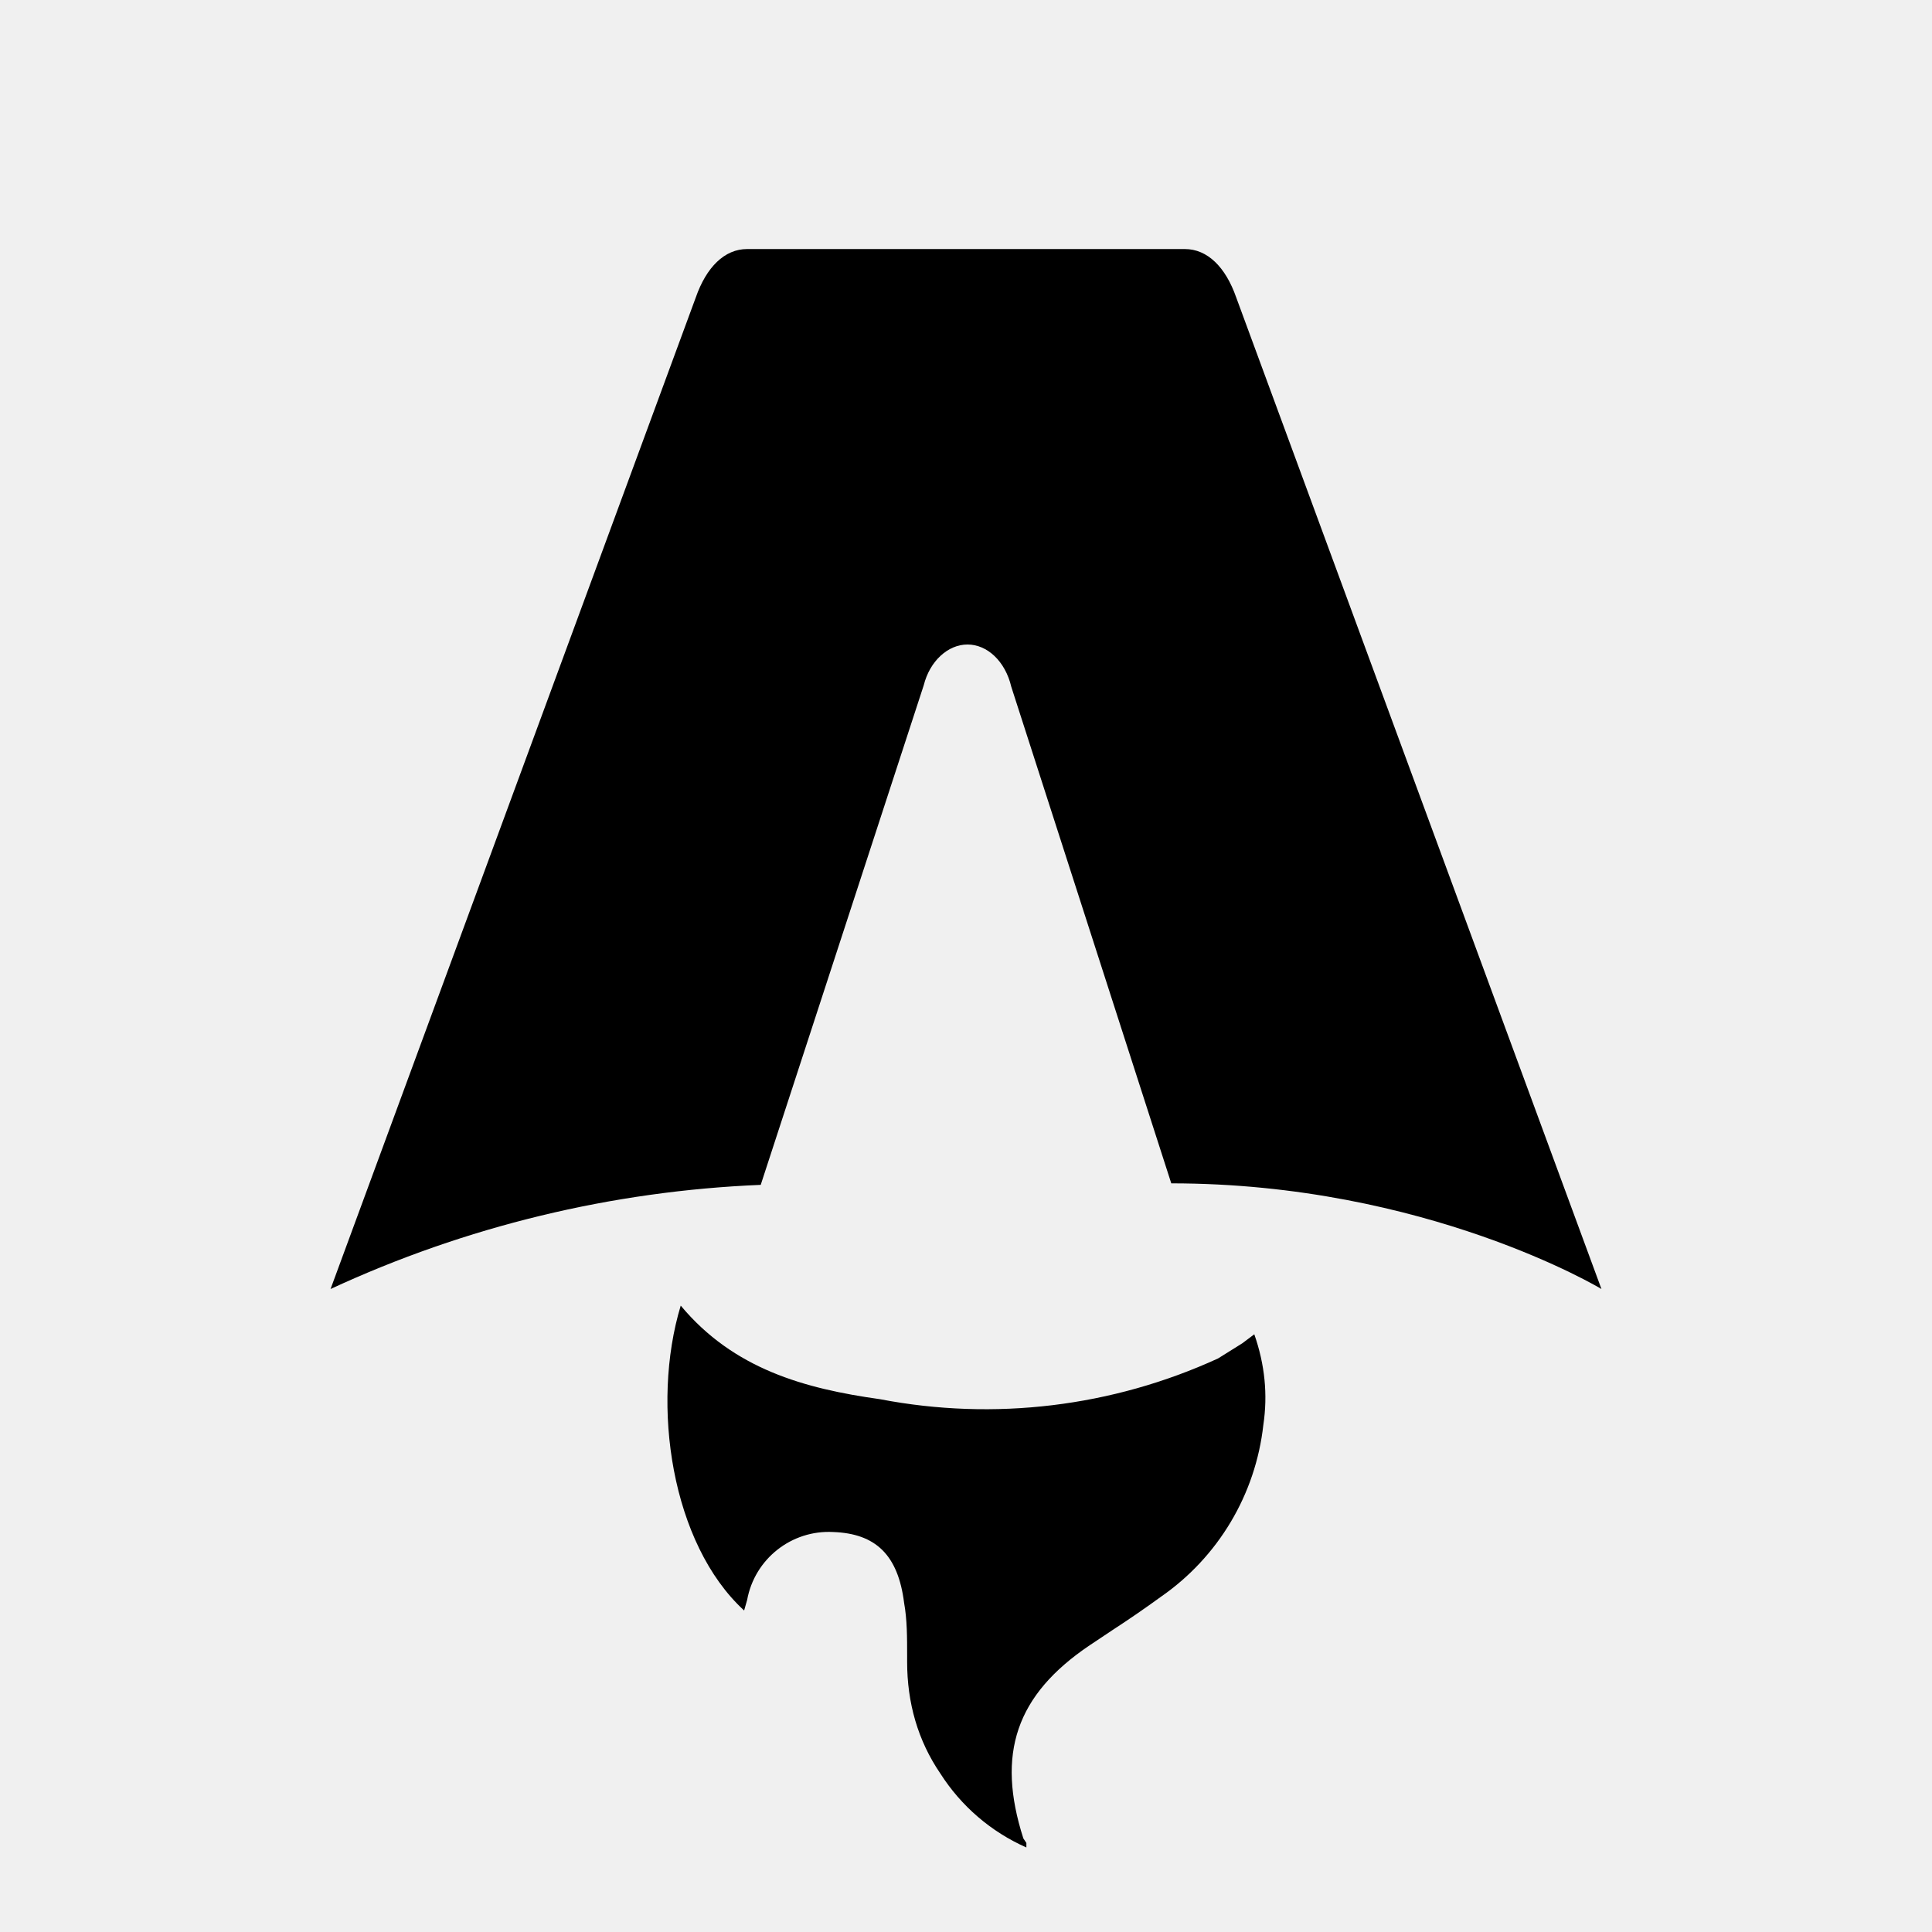
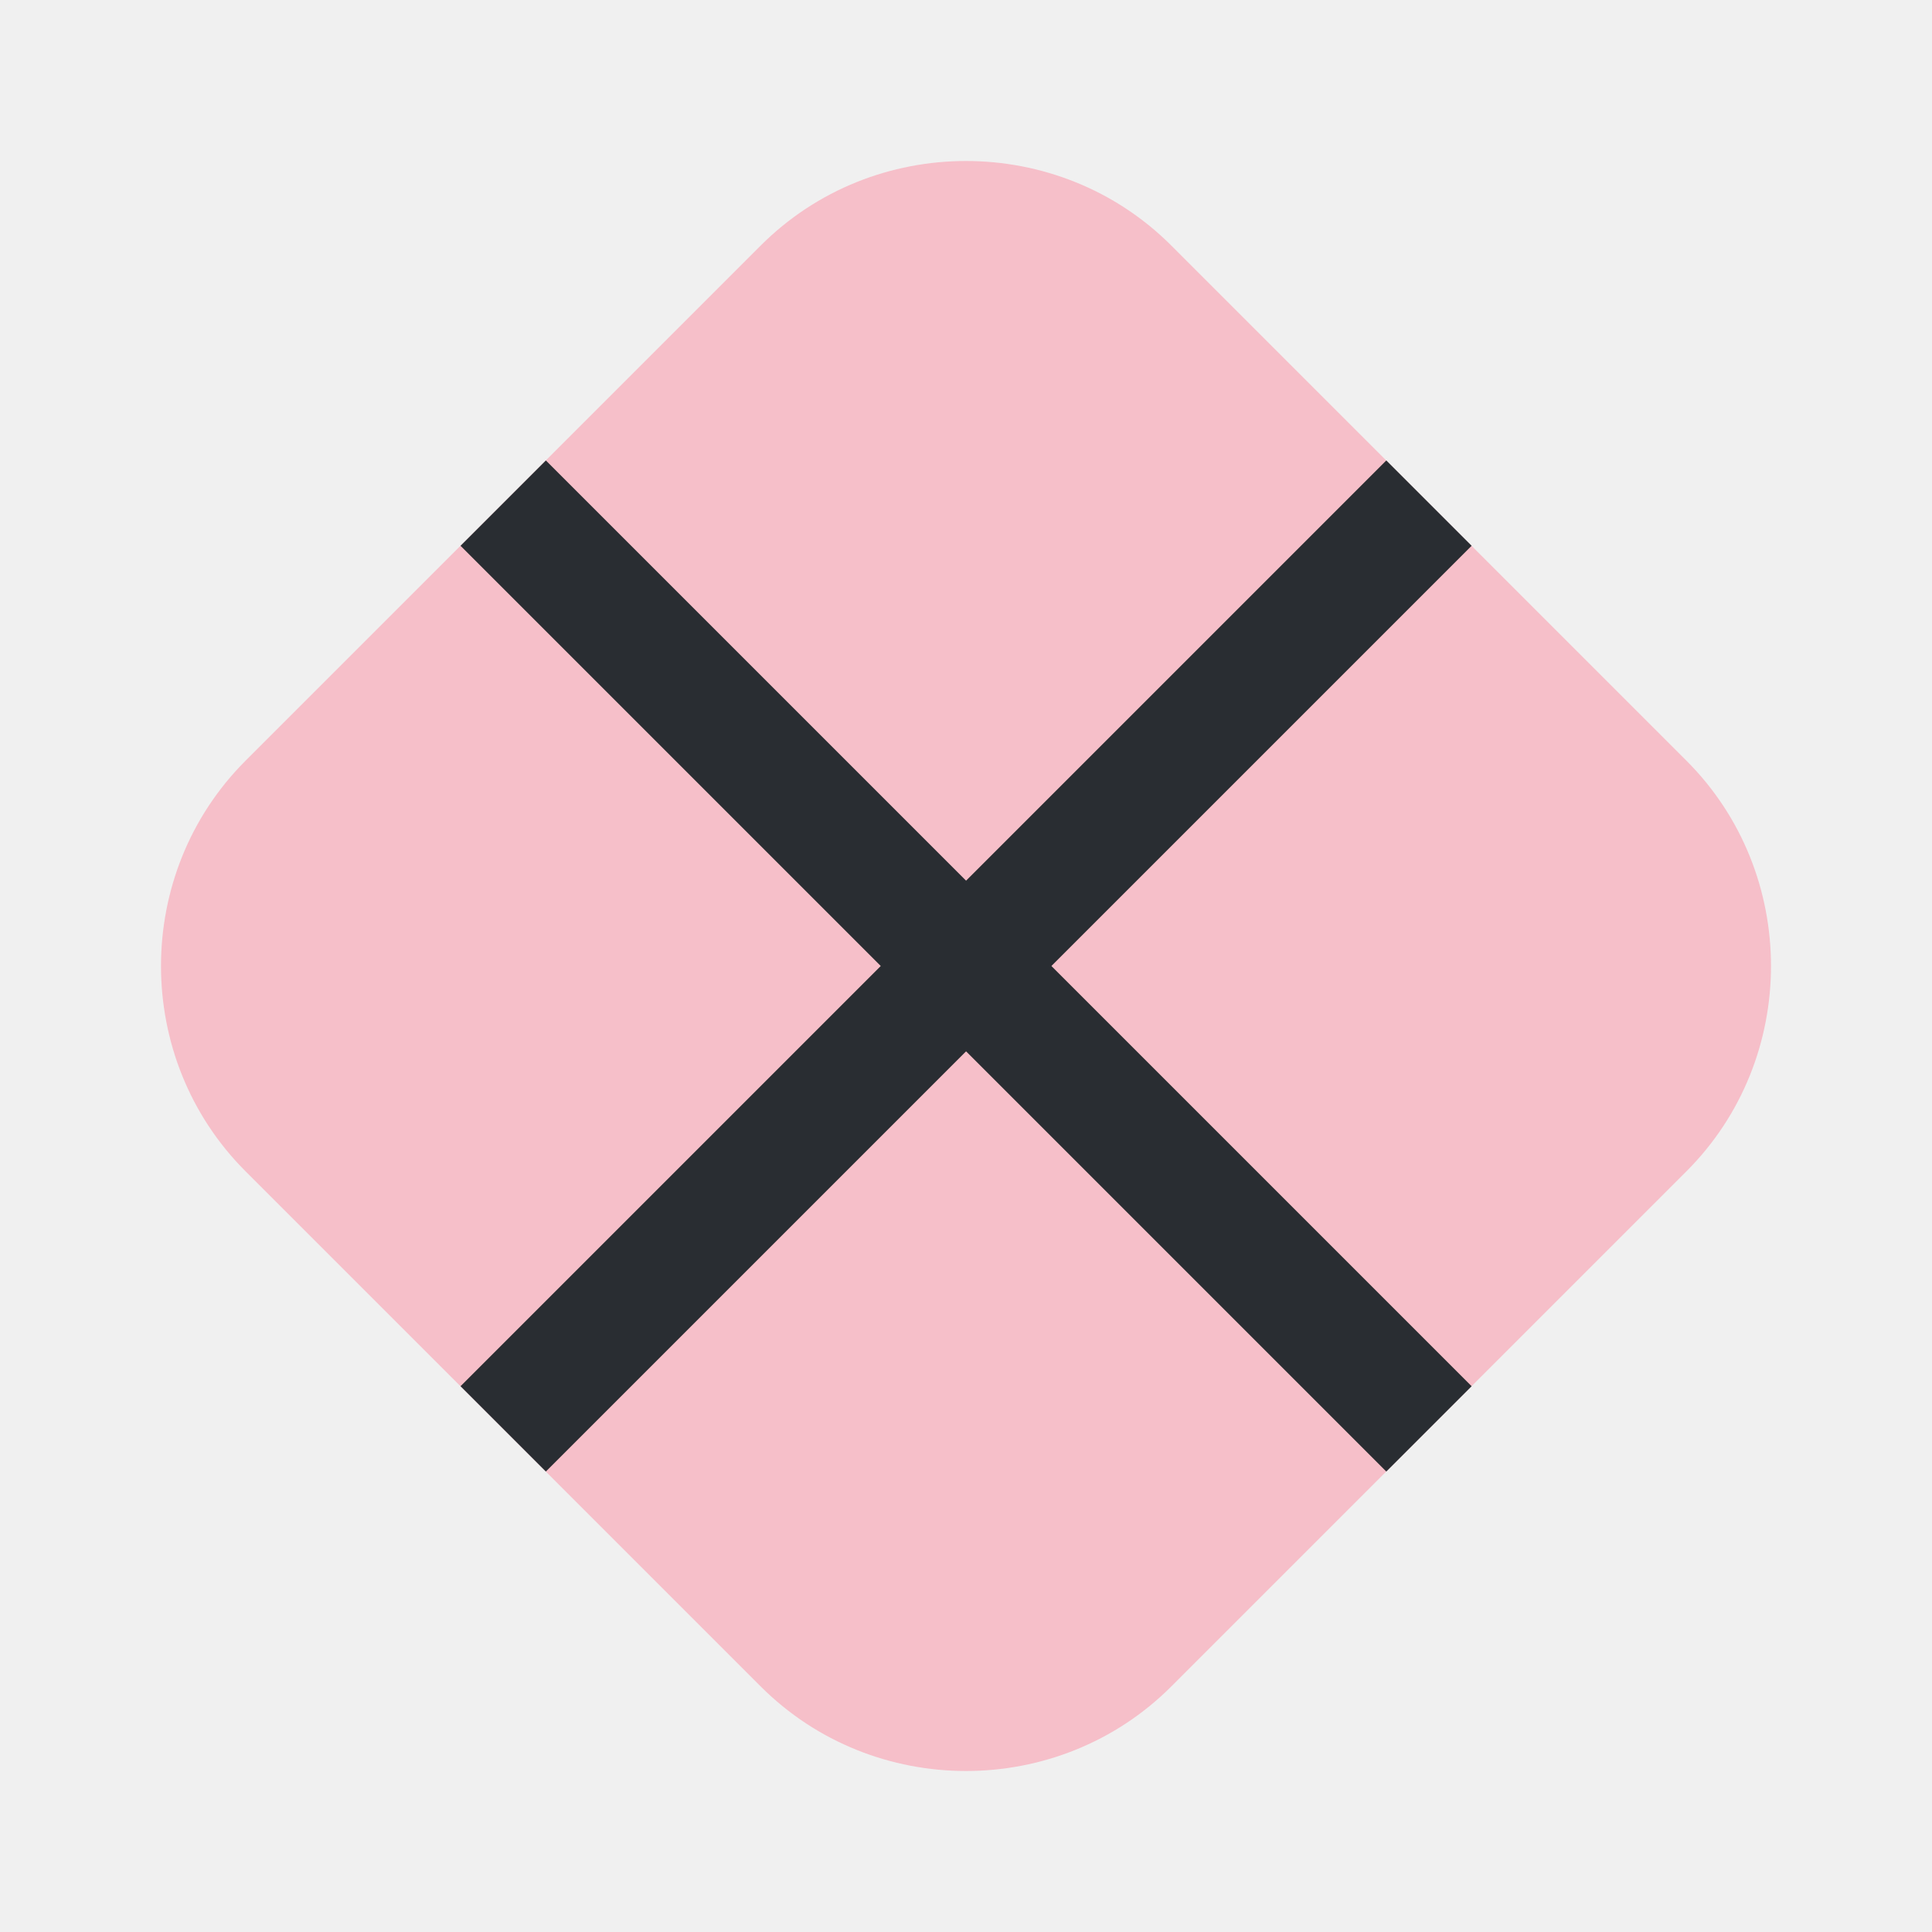
- <svg xmlns="http://www.w3.org/2000/svg" fill="none" viewBox="0 0 128 128">
-   <path d="M50.4 78.5a75.1 75.1 0 0 0-28.5 6.9l24.2-65.7c.7-2 1.9-3.2 3.4-3.2h29c1.5 0 2.7 1.2 3.4 3.2l24.2 65.7s-11.6-7-28.5-7L67 45.5c-.4-1.7-1.6-2.8-2.9-2.8-1.3 0-2.5 1.1-2.9 2.7L50.4 78.5Zm-1.1 28.2Zm-4.2-20.2c-2 6.6-.6 15.8 4.2 20.2a17.5 17.5 0 0 1 .2-.7 5.5 5.5 0 0 1 5.7-4.5c2.8.1 4.3 1.5 4.7 4.7.2 1.1.2 2.3.2 3.5v.4c0 2.7.7 5.2 2.2 7.4a13 13 0 0 0 5.7 4.9v-.3l-.2-.3c-1.8-5.6-.5-9.5 4.4-12.8l1.5-1a73 73 0 0 0 3.2-2.2 16 16 0 0 0 6.8-11.4c.3-2 .1-4-.6-6l-.8.6-1.6 1a37 37 0 0 1-22.4 2.7c-5-.7-9.7-2-13.2-6.2Z" />
-   <style>
-         path { fill: #000; }
-         @media (prefers-color-scheme: dark) {
-             path { fill: #FFF; }
-         }
-     </style>
+ <svg xmlns="http://www.w3.org/2000/svg" width="800px" height="800px" viewBox="0 0 24 24" fill="none">
+   <path opacity="0.4" d="M20.95 14.55L18.28 17.22L17.22 18.28L14.55 20.95C13.15 22.35 10.85 22.35 9.45 20.95L6.78 18.28L5.72 17.22L3.05 14.55C1.65 13.15 1.65 10.85 3.05 9.45L5.72 6.78L6.78 5.72L9.45 3.05C10.85 1.65 13.15 1.65 14.55 3.05L17.22 5.72L18.28 6.78L20.95 9.45C22.35 10.85 22.35 13.15 20.95 14.55Z" fill="#ff758f" />
+   <path d="M13.061 12L18.281 17.22L17.221 18.28L12.001 13.06L6.781 18.28L5.721 17.22L10.941 12L5.721 6.78L6.781 5.72L12.001 10.94L17.221 5.72L18.281 6.78L13.061 12Z" fill="#292D32" />
</svg>
